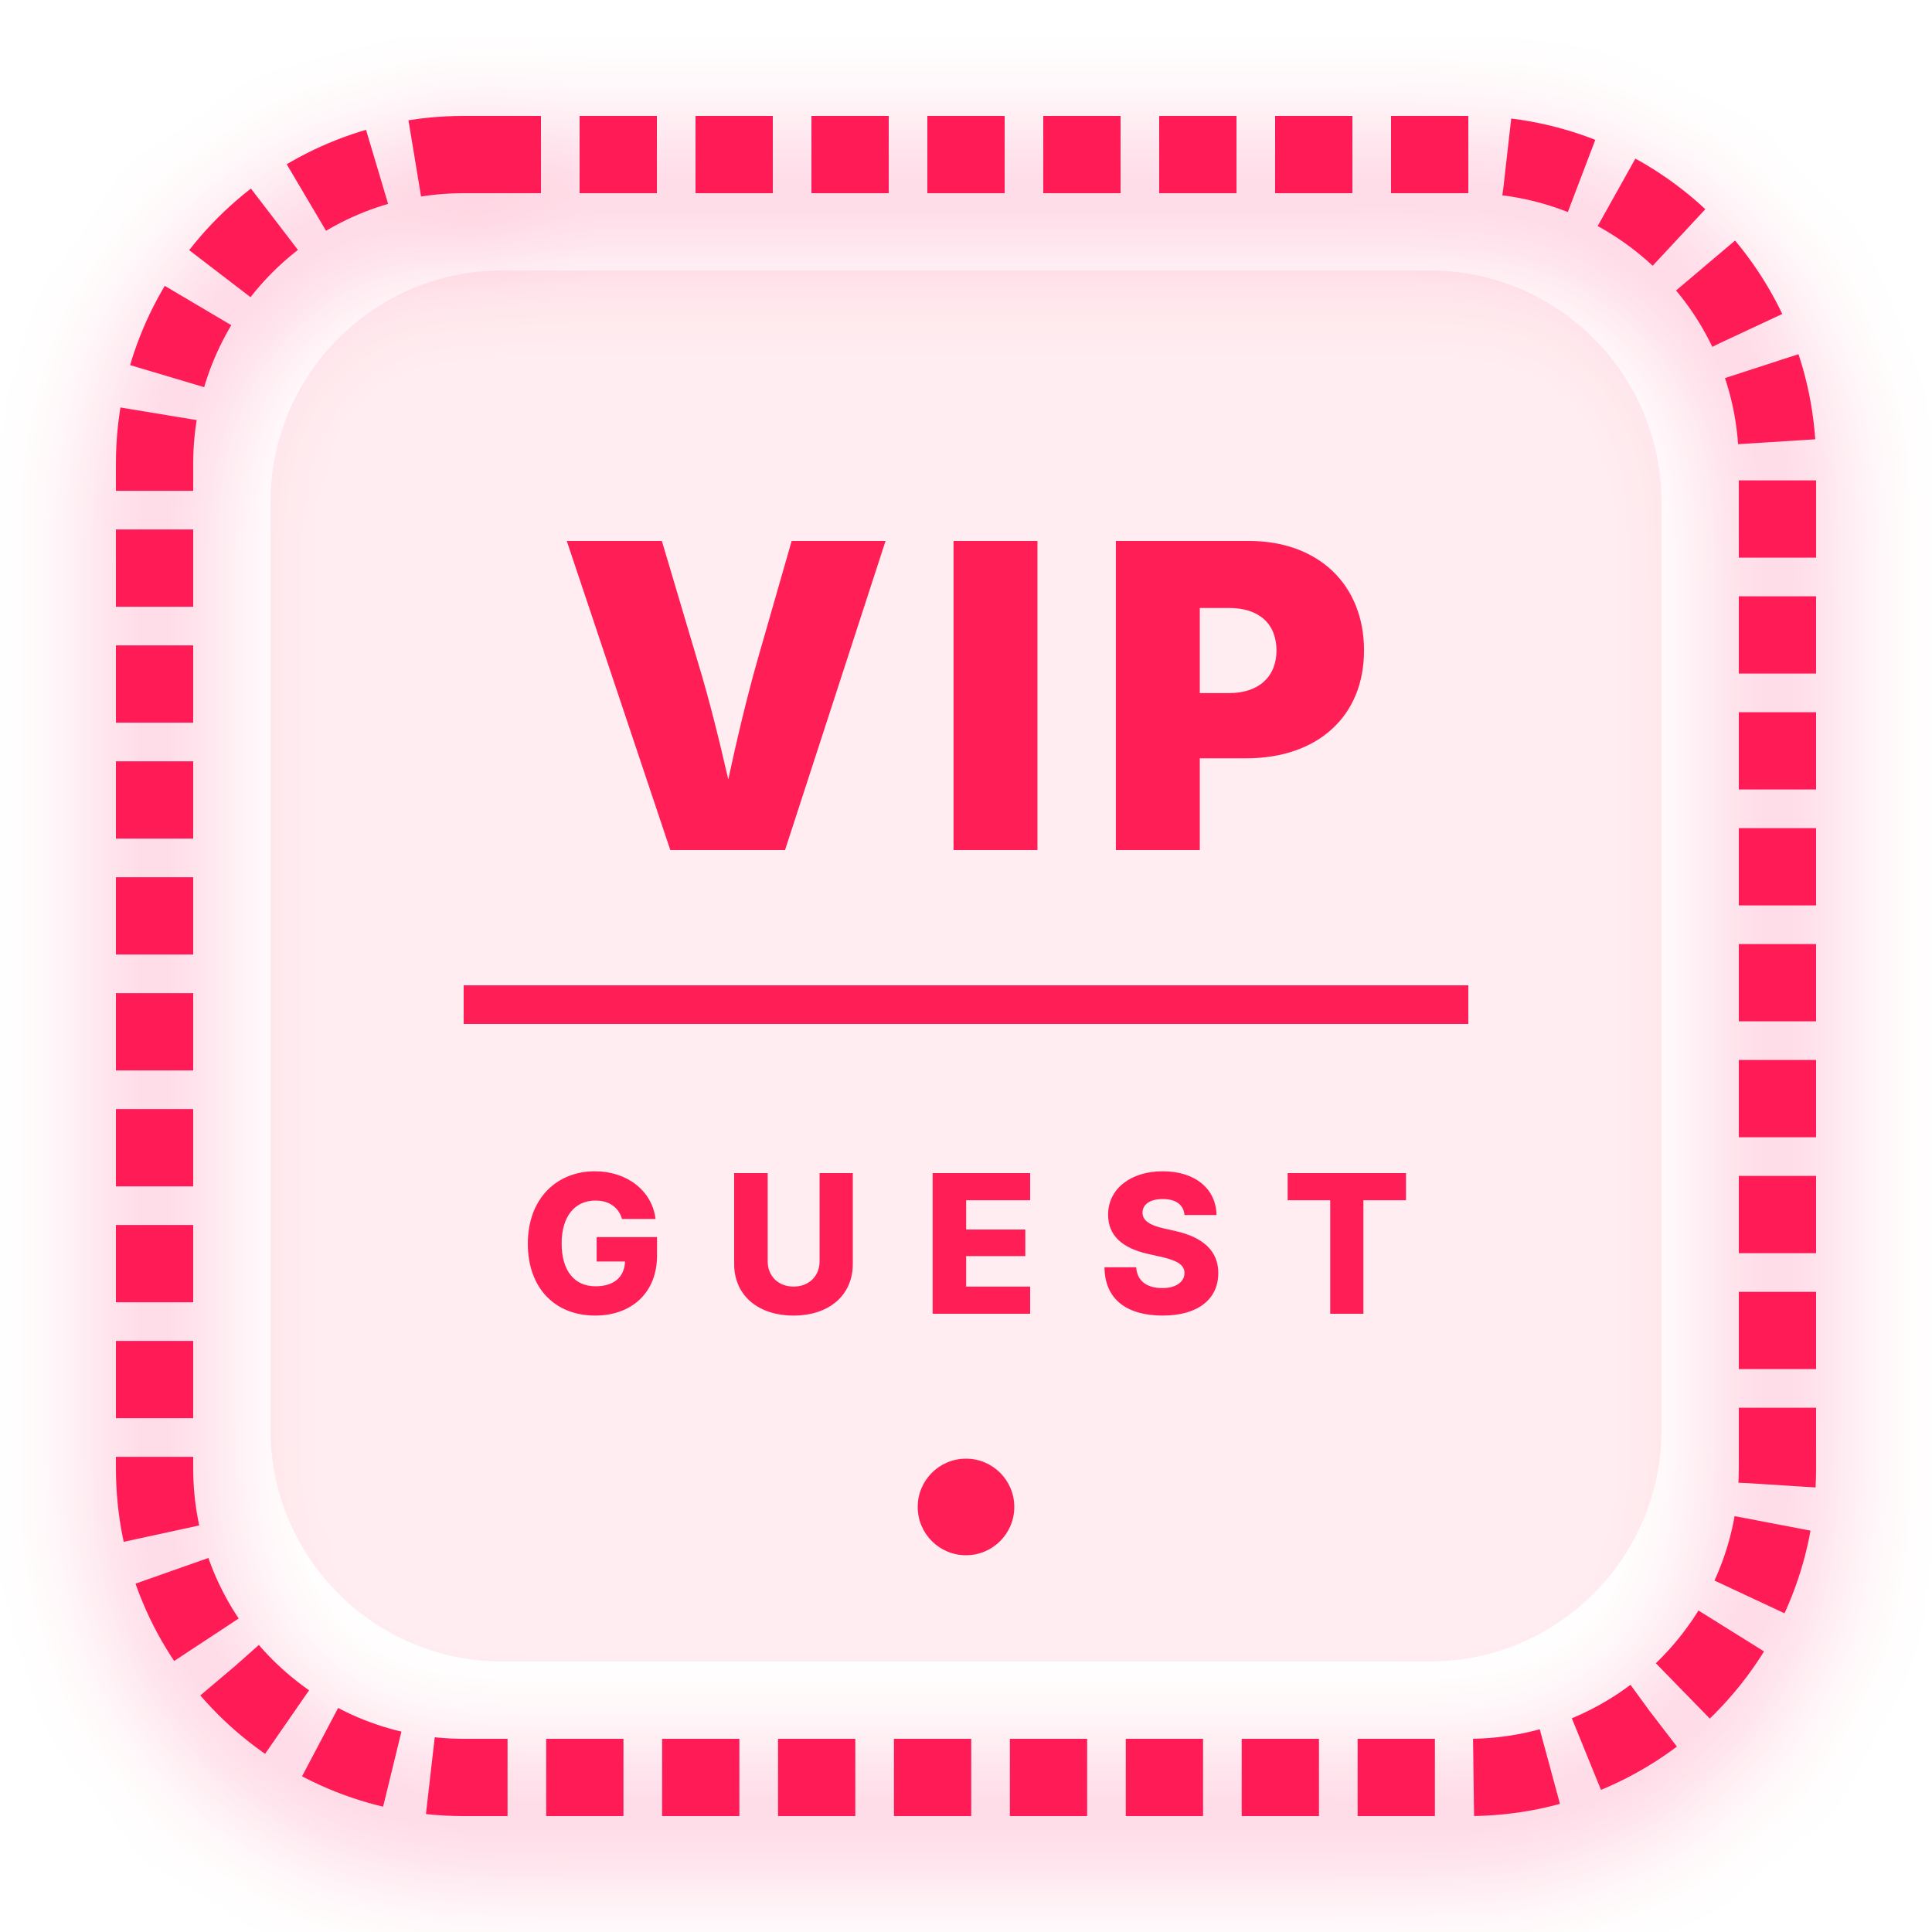
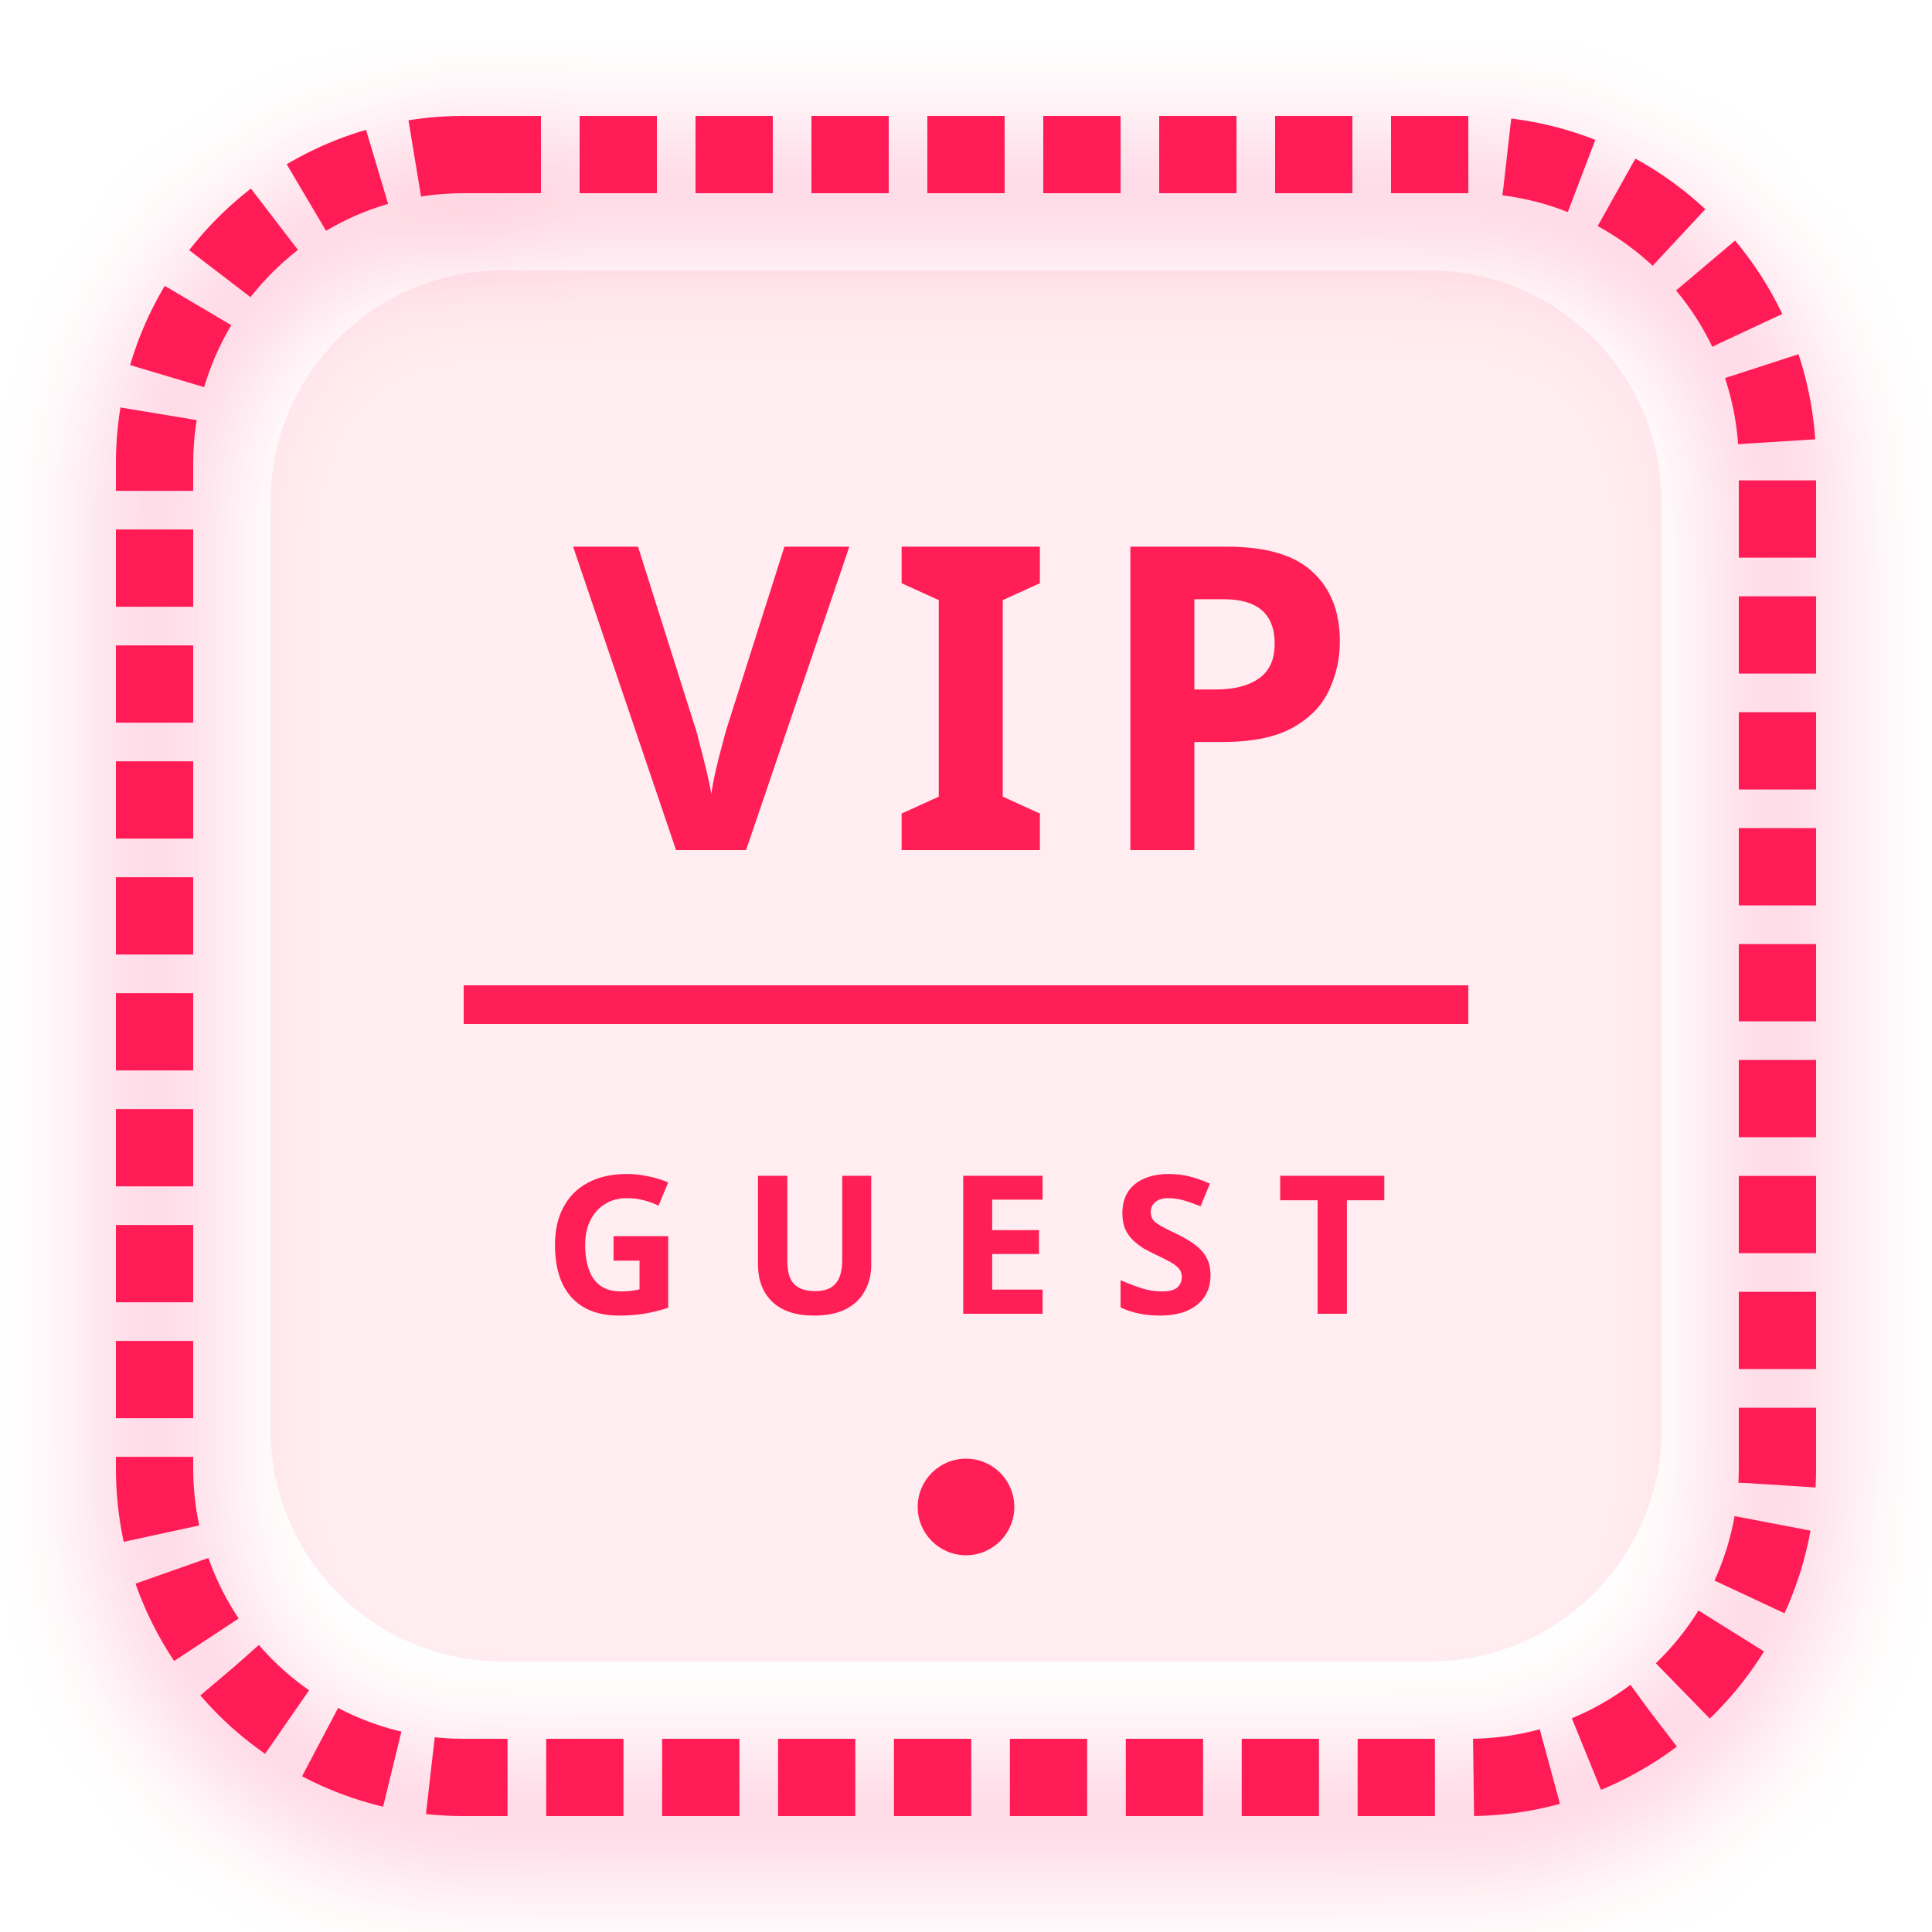
<svg xmlns="http://www.w3.org/2000/svg" viewBox="0 0 100 100" width="100" height="100">
  <defs>
    <filter id="stampShadow" x="-20%" y="-20%" width="140%" height="140%">
      <feDropShadow dx="0" dy="2" stdDeviation="3" flood-color="#FF1E56" flood-opacity="0.4" />
    </filter>
  </defs>
  <rect x="8" y="8" width="84" height="84" rx="16" fill="none" stroke="#FF1E56" stroke-width="4" stroke-dasharray="4 2" filter="url(#stampShadow)" />
  <rect x="14" y="14" width="72" height="72" rx="12" fill="#FF1E56" fill-opacity="0.08" />
-   <text x="50" y="44" font-family="'Geist', 'Inter', sans-serif" font-size="22" font-weight="900" fill="#FF1E56" text-anchor="middle" letter-spacing="2">VIP</text>
+   <text x="50" y="44" font-family="'Montserrat', sans-serif" font-size="22" font-weight="900" fill="#FF1E56" text-anchor="middle" letter-spacing="2">VIP</text>
  <line x1="24" y1="52" x2="76" y2="52" stroke="#FF1E56" stroke-width="2" />
-   <text x="50" y="68" font-family="'Geist', 'Inter', sans-serif" font-size="10" font-weight="800" fill="#FF1E56" text-anchor="middle" letter-spacing="3">GUEST</text>
+   <text x="50" y="68" font-family="'Montserrat', sans-serif" font-size="10" font-weight="800" fill="#FF1E56" text-anchor="middle" letter-spacing="3">GUEST</text>
  <circle cx="50" cy="78" r="2.5" fill="#FF1E56" />
</svg>
